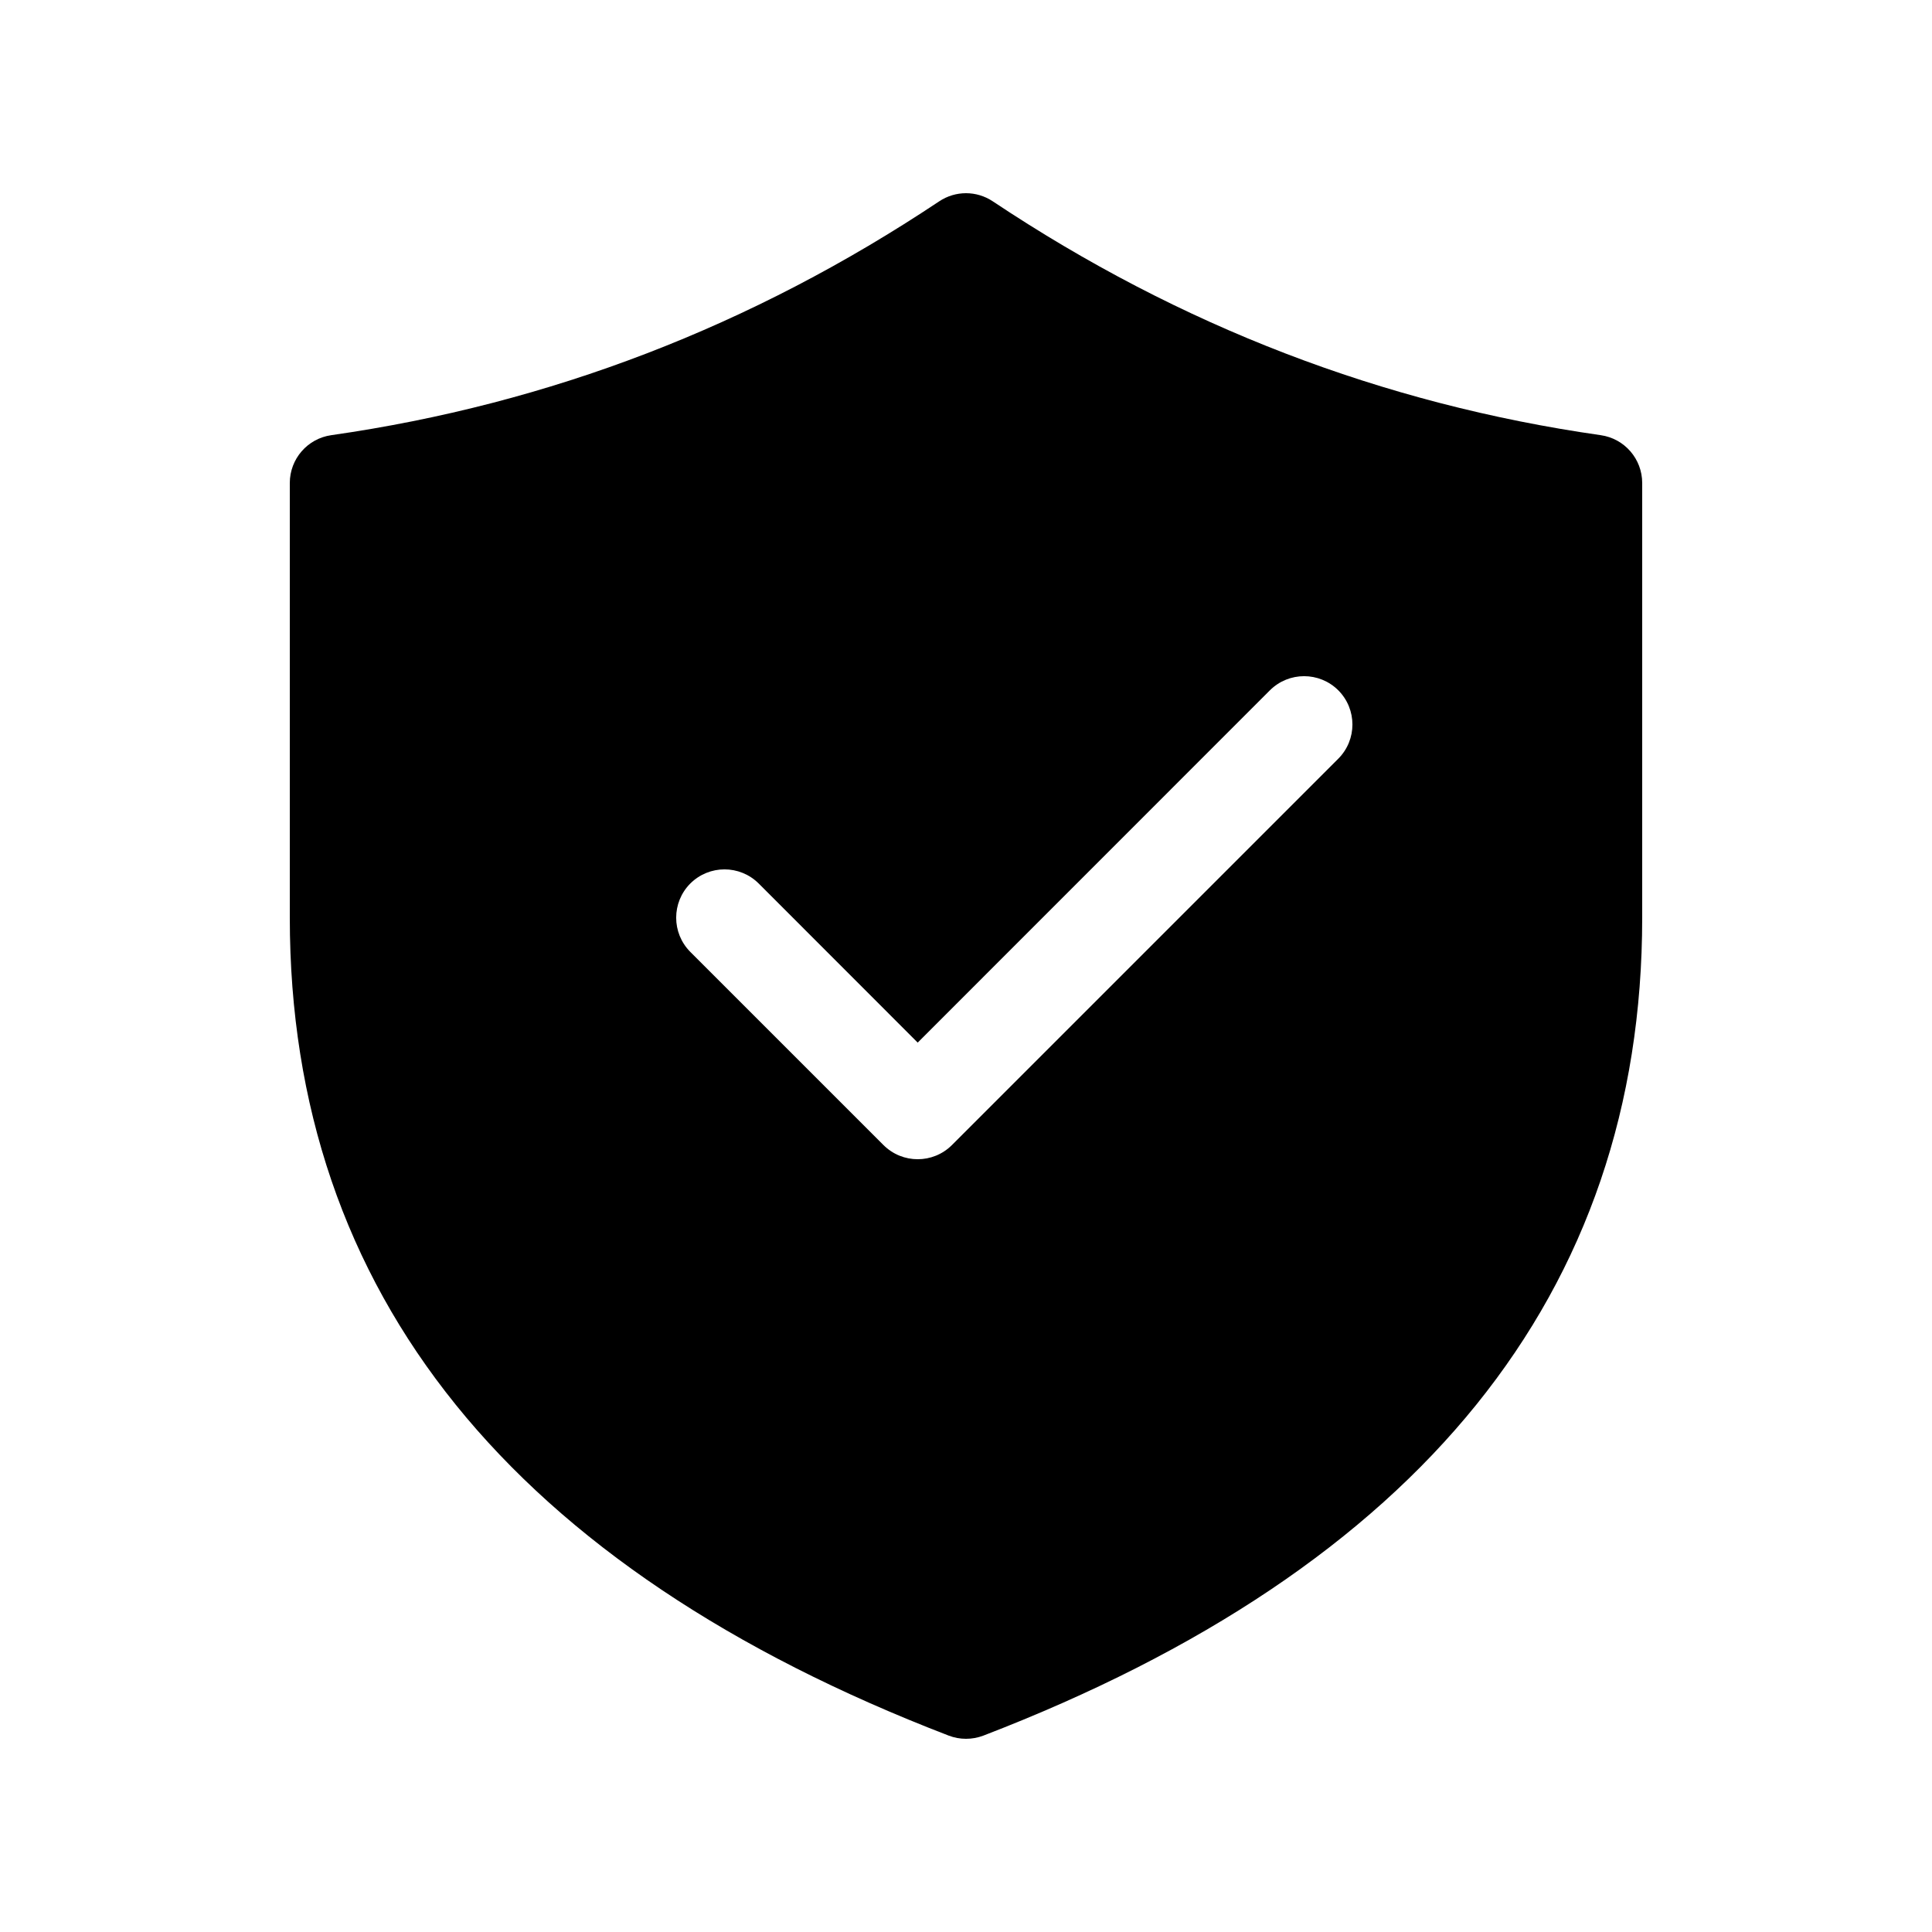
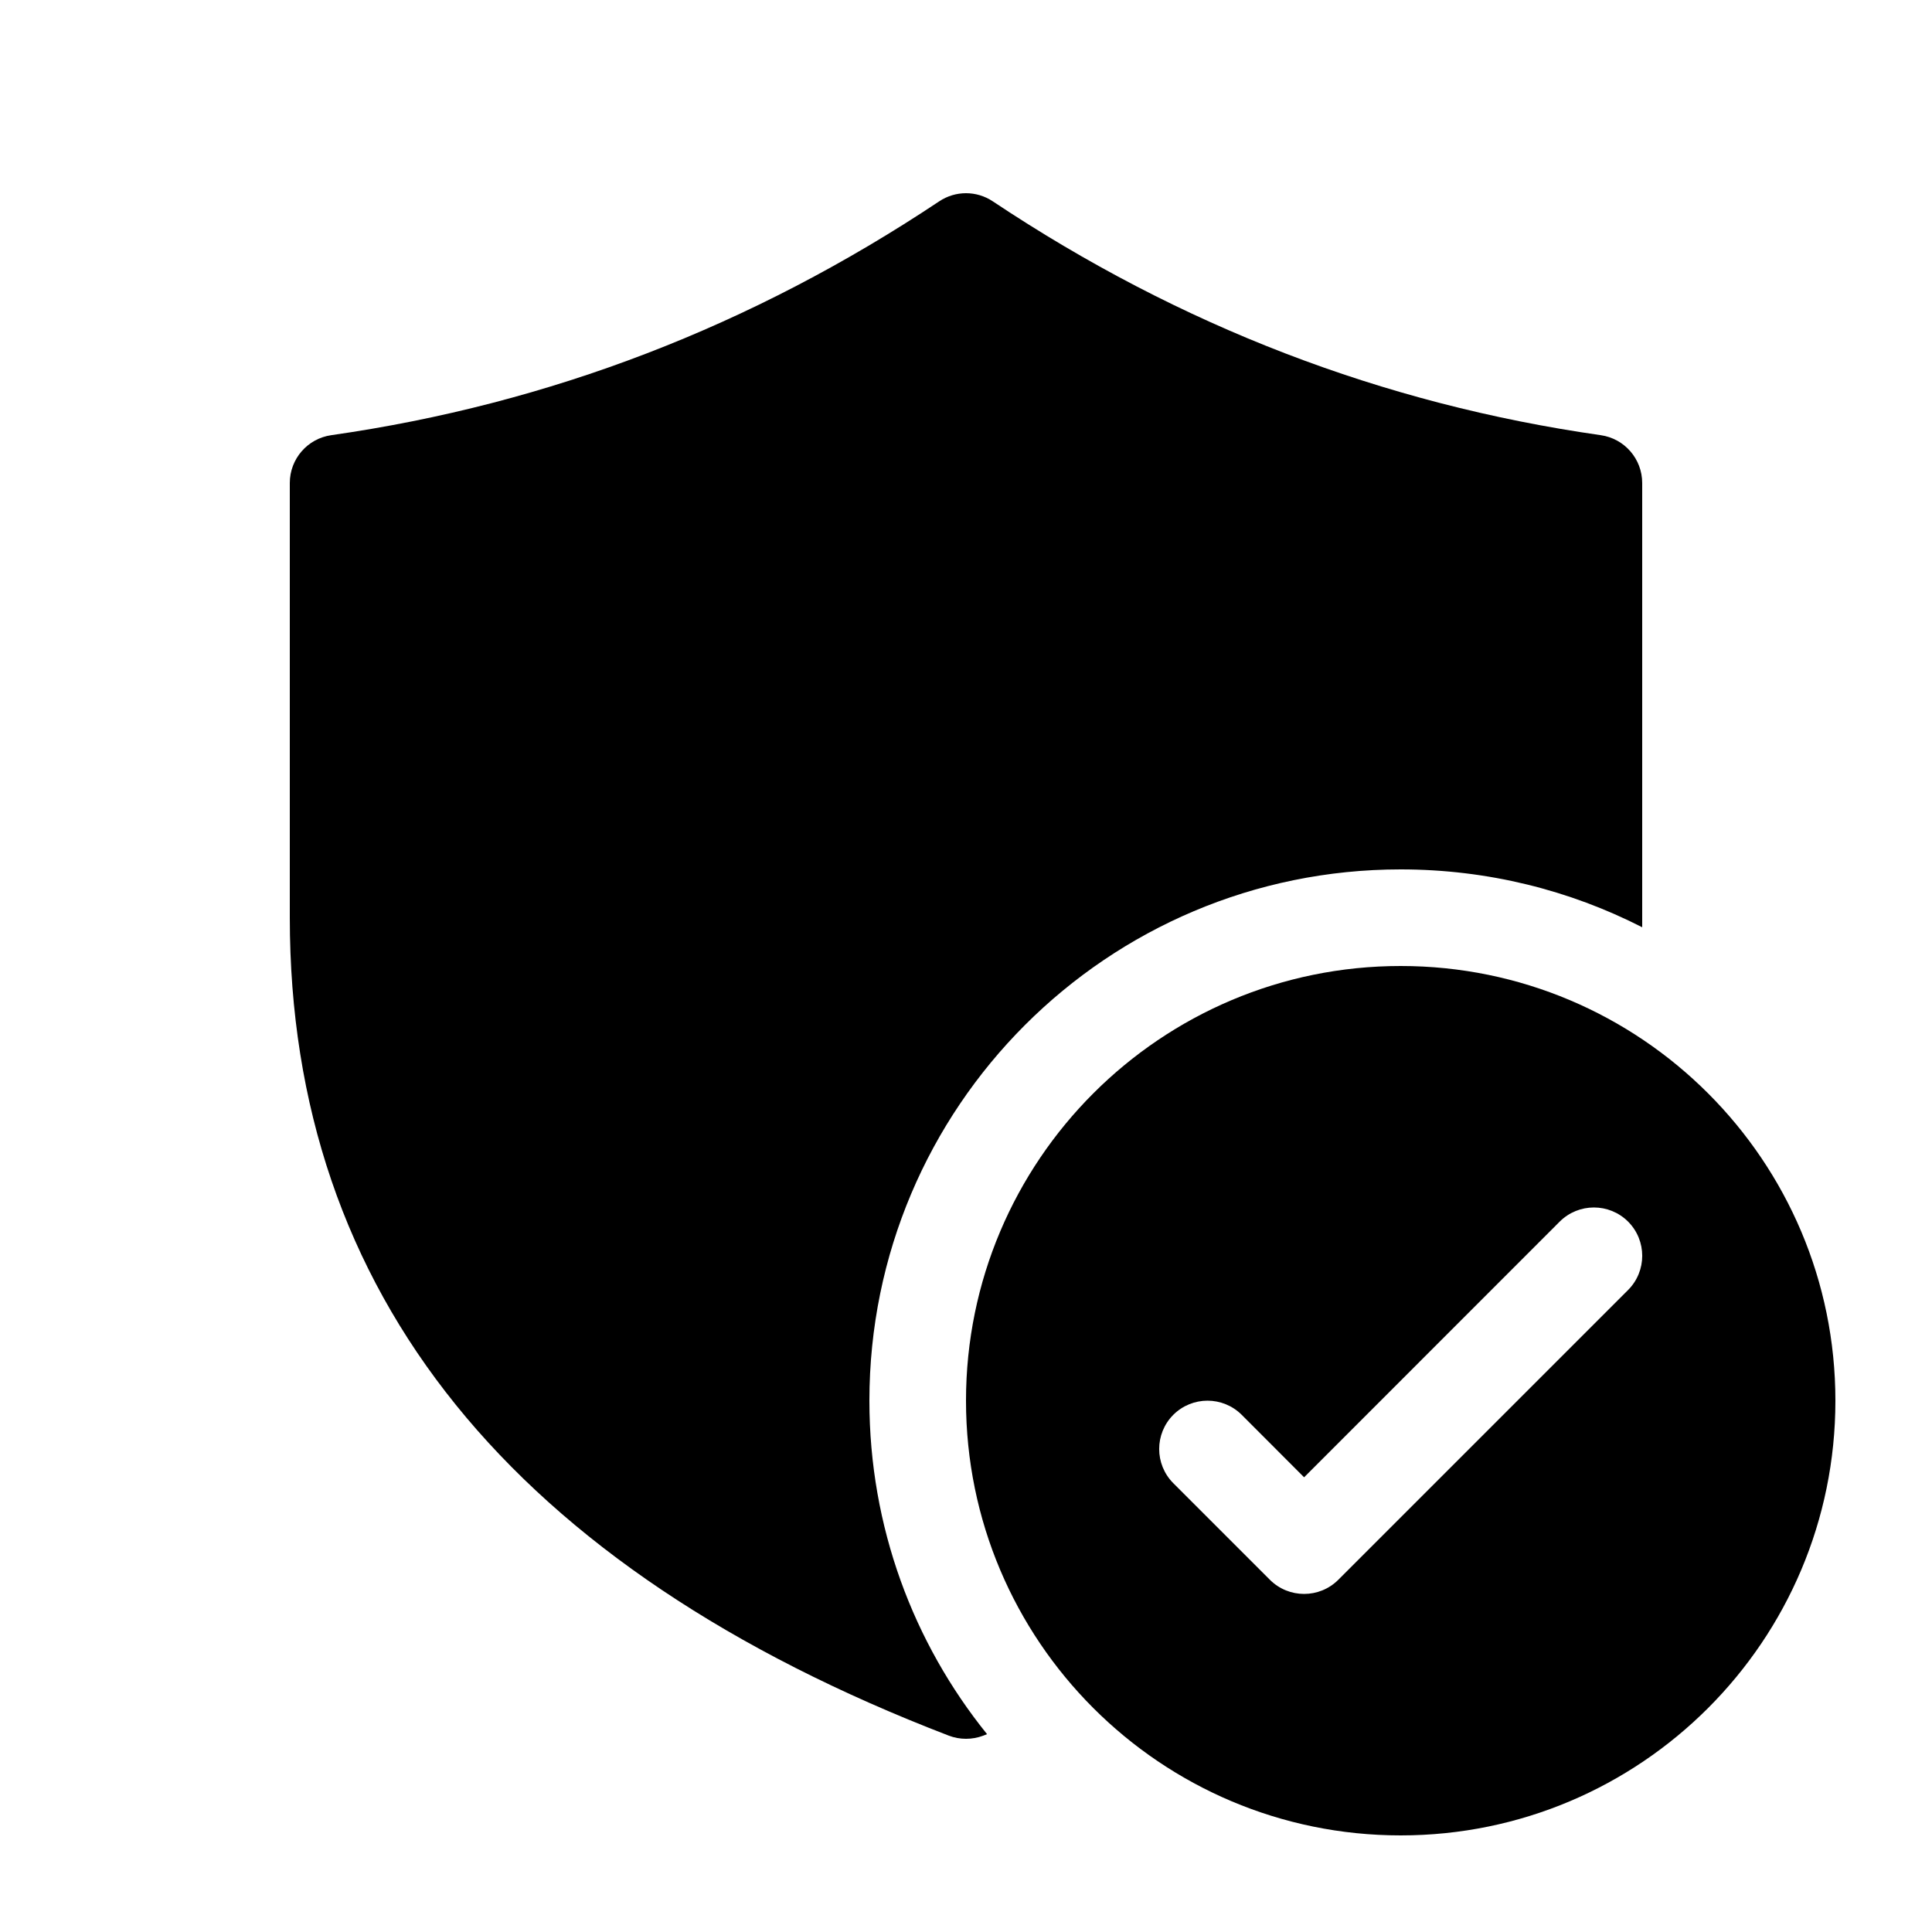
<svg xmlns="http://www.w3.org/2000/svg" viewBox="0 0 20 20" fill="none">
-   <path d="M10.277 2.084C10.109 1.972 9.891 1.972 9.723 2.084C7.784 3.376 5.688 4.182 3.429 4.505C3.183 4.54 3 4.751 3 5V9.5C3 13.391 5.307 16.231 9.821 17.967C9.936 18.011 10.064 18.011 10.18 17.967C14.693 16.231 17 13.391 17 9.5V5C17 4.751 16.817 4.54 16.571 4.505C14.312 4.182 12.216 3.376 10.277 2.084ZM13.854 7.854L9.854 11.854C9.658 12.049 9.342 12.049 9.146 11.854L7.146 9.854C6.951 9.658 6.951 9.342 7.146 9.146C7.342 8.951 7.658 8.951 7.854 9.146L9.5 10.793L13.146 7.146C13.342 6.951 13.658 6.951 13.854 7.146C14.049 7.342 14.049 7.658 13.854 7.854Z" fill="currentColor" />
+   <path d="M9.723 2.084C9.891 1.972 10.109 1.972 10.277 2.084C12.216 3.376 14.312 4.182 16.571 4.505C16.817 4.54 17 4.751 17 5V9.5C17 9.533 17 9.566 17 9.599C16.25 9.216 15.4 9 14.5 9C11.462 9 9 11.462 9 14.5C9 15.807 9.456 17.008 10.218 17.952L10.18 17.967C10.064 18.011 9.936 18.011 9.821 17.967C5.307 16.231 3 13.391 3 9.5V5C3 4.751 3.183 4.54 3.429 4.505C5.688 4.182 7.784 3.376 9.723 2.084ZM19 14.5C19 12.015 16.985 10 14.5 10C12.015 10 10 12.015 10 14.5C10 16.985 12.015 19 14.5 19C16.985 19 19 16.985 19 14.5ZM16.854 12.646C17.049 12.842 17.049 13.158 16.854 13.354L13.854 16.354C13.658 16.549 13.342 16.549 13.146 16.354L12.146 15.354C11.951 15.158 11.951 14.842 12.146 14.646C12.342 14.451 12.658 14.451 12.854 14.646L13.5 15.293L16.146 12.646C16.342 12.451 16.658 12.451 16.854 12.646Z" fill="currentColor" />
</svg>
